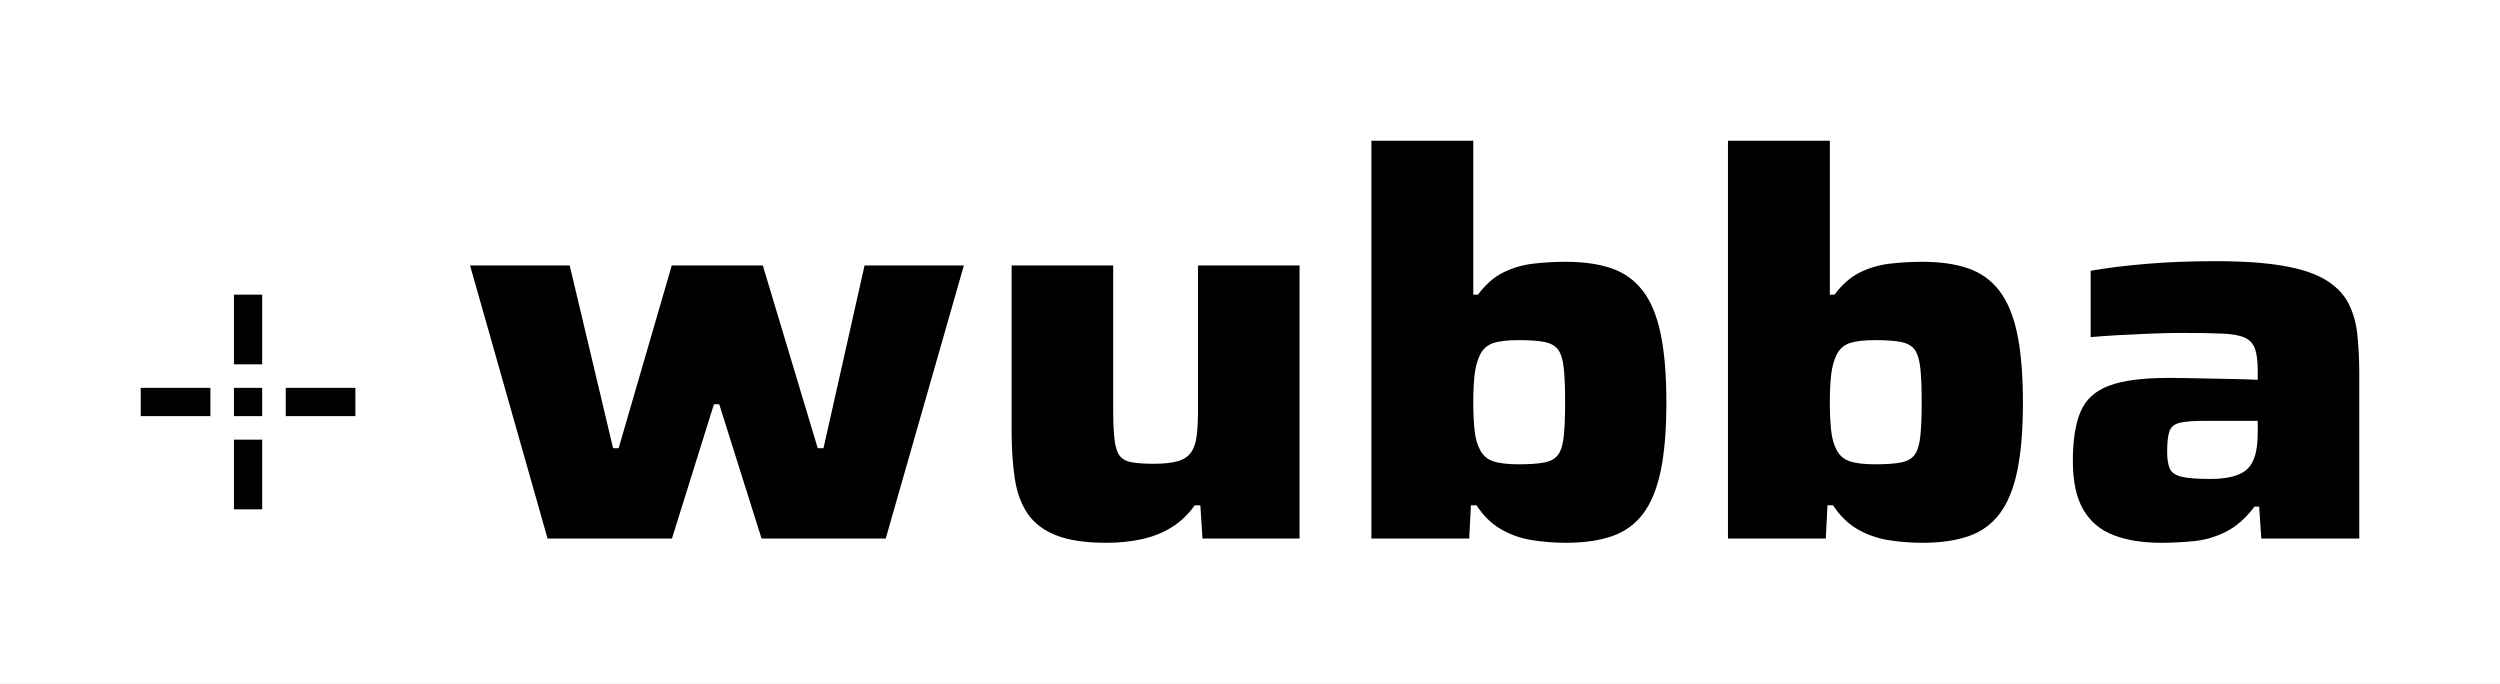
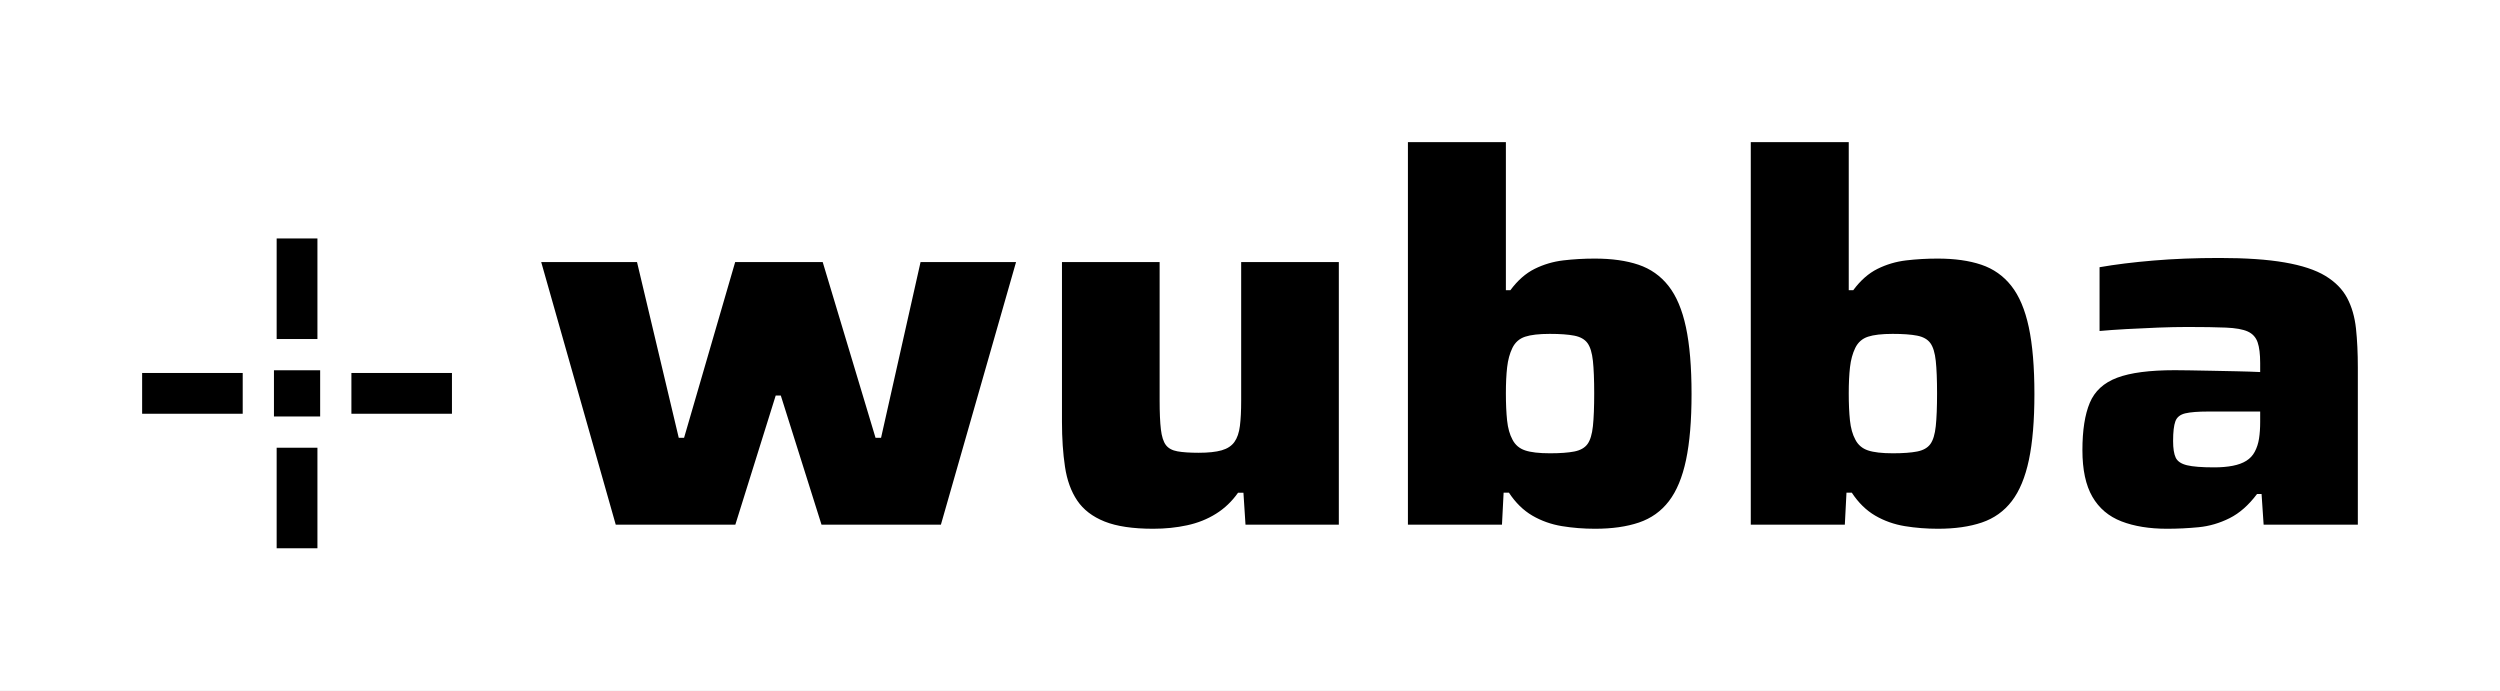
- <svg xmlns="http://www.w3.org/2000/svg" viewBox="0 0 933.92 255.34" role="img" aria-labelledby="t">
-   <rect width="933.92" height="255.34" fill="#FFFFFF" />
-   <path fill="#000000" d="M52.57 155.45H78.6V144.89H52.57ZM106.74 155.45H132.76V144.89H106.74ZM87.39 190.27H97.94V164.24H87.39ZM87.39 136.1H97.94V110.07H87.39Z" />
-   <path fill="#000000" d="M87.39 155.45H97.94V144.89H87.39Z" />
-   <path fill="#000000" d="M585.02 202.77Q594.92 202.77 602.06 200.35Q609.21 197.92 613.71 192.04Q618.22 186.15 620.36 176.01Q622.5 165.87 622.5 150.44Q622.5 134.69 620.32 124.47Q618.14 114.25 613.53 108.41Q608.93 102.57 601.87 100.19Q594.82 97.8 584.91 97.8Q578.56 97.8 572.66 98.51Q566.76 99.22 561.55 101.8Q556.35 104.38 552.12 110.08H550.37V52.57H512.31V201.17H548.85L549.49 188.74H551.55Q555.39 194.59 560.64 197.66Q565.9 200.72 572.14 201.75Q578.38 202.77 585.02 202.77ZM718.22 202.77Q728.12 202.77 735.26 200.35Q742.41 197.92 746.91 192.04Q751.42 186.15 753.56 176.01Q755.7 165.87 755.7 150.44Q755.7 134.69 753.52 124.47Q751.34 114.25 746.73 108.41Q742.13 102.57 735.07 100.19Q728.02 97.8 718.11 97.8Q711.76 97.8 705.86 98.51Q699.96 99.22 694.75 101.8Q689.55 104.38 685.32 110.08H683.57V52.57H645.51V201.17H682.05L682.69 188.74H684.75Q688.59 194.59 693.84 197.66Q699.1 200.72 705.34 201.75Q711.58 202.77 718.22 202.77ZM204.55 201.17H251.02L266.7 151.01H268.68L284.49 201.17H330.88L360.07 99.17H322.97L307.63 167.43H305.48L284.96 99.17H250.95L231.1 167.43H229.03L212.82 99.17H175.6ZM807.23 202.77Q813.35 202.77 819.54 202.16Q825.73 201.55 831.54 198.65Q837.34 195.74 842.19 189.26H843.95L844.75 201.17H881.35V140.12Q881.35 131.76 880.63 124.98Q879.9 118.21 877.2 113.12Q874.5 108.02 868.74 104.53Q862.97 101.04 852.94 99.3Q842.91 97.57 827.58 97.57Q813.72 97.57 801.93 98.56Q790.15 99.55 781.01 101.15V125.94Q785.34 125.54 791.38 125.2Q797.42 124.86 803.72 124.61Q810.01 124.37 815.16 124.37Q824.4 124.37 830.09 124.62Q835.77 124.86 838.59 126.14Q841.4 127.42 842.41 130.32Q843.41 133.21 843.41 138.38V141.89Q839.27 141.69 834.33 141.59Q829.39 141.49 824.52 141.39Q819.66 141.29 815.88 141.23Q812.1 141.17 810.25 141.17Q795.58 141.17 787.83 144.09Q780.07 147.02 777.21 153.84Q774.35 160.67 774.35 172.23Q774.35 183.63 778.22 190.33Q782.08 197.02 789.52 199.89Q796.95 202.77 807.23 202.77ZM413.35 202.77Q420.35 202.77 426.54 201.42Q432.74 200.07 437.75 196.94Q442.76 193.81 446.31 188.77H448.41L449.21 201.17H485.47V99.17H447.53V153.12Q447.53 158.89 447.04 162.82Q446.55 166.74 444.91 169.05Q443.26 171.35 439.94 172.3Q436.61 173.25 431.04 173.25Q425.88 173.25 422.8 172.7Q419.71 172.15 418.27 170.23Q416.83 168.3 416.34 164.16Q415.85 160.01 415.85 152.82V99.17H377.91V161.27Q377.91 170.87 379.08 178.67Q380.24 186.47 383.84 191.8Q387.43 197.14 394.47 199.95Q401.51 202.77 413.35 202.77ZM567.51 173.45Q561.16 173.45 557.84 172.33Q554.51 171.22 552.93 168.13Q551.32 165.19 550.84 160.69Q550.37 156.2 550.37 150.17Q550.37 144.26 550.86 139.99Q551.35 135.72 552.89 132.54Q554.49 129.26 557.84 128.16Q561.18 127.06 567.41 127.06Q573.41 127.06 576.94 127.75Q580.47 128.44 582.08 130.65Q583.68 132.85 584.18 137.56Q584.68 142.26 584.68 150.17Q584.68 158.16 584.18 162.91Q583.68 167.65 582.08 169.86Q580.47 172.06 576.94 172.76Q573.41 173.45 567.51 173.45ZM700.71 173.45Q694.36 173.45 691.04 172.33Q687.71 171.22 686.13 168.13Q684.52 165.19 684.04 160.69Q683.57 156.2 683.57 150.17Q683.57 144.26 684.06 139.99Q684.55 135.72 686.09 132.54Q687.69 129.26 691.04 128.16Q694.38 127.06 700.61 127.06Q706.61 127.06 710.14 127.75Q713.67 128.44 715.28 130.65Q716.88 132.85 717.38 137.56Q717.88 142.26 717.88 150.17Q717.88 158.16 717.38 162.91Q716.88 167.65 715.28 169.86Q713.67 172.06 710.14 172.76Q706.61 173.45 700.71 173.45ZM825.53 178.92Q818.35 178.92 814.98 178.1Q811.6 177.27 810.59 175.13Q809.58 172.99 809.58 168.66Q809.58 163.43 810.46 161.04Q811.33 158.64 814.32 157.93Q817.31 157.22 823.22 157.22H843.41V161.38Q843.41 164.82 842.97 167.7Q842.53 170.58 841.28 172.89Q840.14 175.04 838.04 176.36Q835.95 177.67 832.78 178.3Q829.62 178.92 825.53 178.92Z" />
+ <svg xmlns="http://www.w3.org/2000/svg" viewBox="0 0 971.24 268.23" role="img" aria-labelledby="t">
+   <rect width="971.24" height="268.23" fill="#FFFFFF" />
+   <path fill="#000000" d="M107.48 213H123.32V173.94H107.48ZM107.48 131.71H123.32V92.64H107.48ZM55.22 160.74H94.29V144.9H55.22ZM136.52 160.74H175.58V144.9H136.52Z" />
+   <path fill="#000000" d="M106.43 161.8H124.38V143.85H106.43Z" />
+   <path fill="#000000" d="M619.68 205.42Q629.58 205.42 636.72 203Q643.87 200.57 648.37 194.69Q652.88 188.81 655.02 178.67Q657.16 168.52 657.16 153.09Q657.16 137.34 654.98 127.12Q652.8 116.91 648.19 111.06Q643.59 105.22 636.53 102.84Q629.48 100.46 619.57 100.46Q613.22 100.46 607.32 101.16Q601.42 101.87 596.21 104.45Q591.01 107.03 586.78 112.74H585.03V55.22H546.97V203.82H583.51L584.15 191.39H586.21Q590.05 197.24 595.3 200.31Q600.56 203.37 606.8 204.4Q613.04 205.42 619.68 205.42ZM752.88 205.42Q762.78 205.42 769.92 203Q777.07 200.57 781.57 194.69Q786.08 188.81 788.22 178.67Q790.36 168.52 790.36 153.09Q790.36 137.34 788.18 127.12Q786 116.91 781.39 111.06Q776.79 105.22 769.73 102.84Q762.68 100.46 752.77 100.46Q746.42 100.46 740.52 101.16Q734.62 101.87 729.41 104.45Q724.21 107.03 719.98 112.74H718.23V55.22H680.17V203.82H716.71L717.35 191.39H719.41Q723.25 197.24 728.5 200.31Q733.76 203.37 740 204.4Q746.24 205.42 752.88 205.42ZM239.21 203.82H285.68L301.36 153.66H303.34L319.15 203.82H365.54L394.73 101.82H357.63L342.29 170.08H340.14L319.62 101.82H285.61L265.76 170.08H263.69L247.48 101.82H210.26ZM841.89 205.42Q848.01 205.42 854.2 204.82Q860.39 204.21 866.2 201.3Q872 198.39 876.85 191.91H878.61L879.41 203.82H916.01V142.78Q916.01 134.41 915.29 127.64Q914.56 120.86 911.86 115.77Q909.16 110.68 903.4 107.18Q897.63 103.69 887.6 101.96Q877.57 100.22 862.24 100.22Q848.38 100.22 836.59 101.22Q824.81 102.21 815.67 103.81V128.59Q820 128.19 826.04 127.85Q832.08 127.51 838.38 127.27Q844.67 127.03 849.82 127.03Q859.06 127.03 864.75 127.27Q870.43 127.51 873.25 128.79Q876.06 130.07 877.07 132.97Q878.07 135.86 878.07 141.04V144.54Q873.93 144.34 868.99 144.24Q864.05 144.14 859.18 144.04Q854.32 143.94 850.54 143.88Q846.76 143.82 844.91 143.82Q830.24 143.82 822.49 146.75Q814.73 149.67 811.87 156.5Q809.01 163.32 809.01 174.89Q809.01 186.29 812.88 192.98Q816.74 199.67 824.18 202.55Q831.61 205.42 841.89 205.42ZM448.01 205.42Q455.01 205.42 461.2 204.07Q467.4 202.73 472.41 199.59Q477.42 196.46 480.97 191.43H483.07L483.87 203.82H520.13V101.82H482.19V155.78Q482.19 161.54 481.7 165.47Q481.21 169.4 479.57 171.7Q477.92 174 474.6 174.95Q471.27 175.9 465.7 175.9Q460.54 175.9 457.46 175.35Q454.37 174.8 452.93 172.88Q451.49 170.96 451 166.81Q450.51 162.66 450.51 155.47V101.82H412.57V163.92Q412.57 173.52 413.74 181.32Q414.9 189.12 418.5 194.46Q422.09 199.79 429.13 202.61Q436.17 205.42 448.01 205.42ZM602.17 176.1Q595.82 176.1 592.5 174.98Q589.17 173.87 587.59 170.79Q585.98 167.84 585.5 163.34Q585.03 158.85 585.03 152.82Q585.03 146.91 585.52 142.64Q586.01 138.37 587.55 135.19Q589.15 131.91 592.5 130.81Q595.84 129.71 602.07 129.71Q608.07 129.71 611.6 130.4Q615.13 131.09 616.74 133.3Q618.34 135.51 618.84 140.21Q619.34 144.91 619.34 152.82Q619.34 160.82 618.84 165.56Q618.34 170.31 616.74 172.51Q615.13 174.72 611.6 175.41Q608.07 176.1 602.17 176.1ZM735.37 176.1Q729.02 176.1 725.7 174.98Q722.37 173.87 720.79 170.79Q719.18 167.84 718.7 163.34Q718.23 158.85 718.23 152.82Q718.23 146.91 718.72 142.64Q719.21 138.37 720.75 135.19Q722.35 131.91 725.7 130.81Q729.04 129.71 735.27 129.71Q741.27 129.71 744.8 130.4Q748.33 131.09 749.94 133.3Q751.54 135.51 752.04 140.21Q752.54 144.91 752.54 152.82Q752.54 160.82 752.04 165.56Q751.54 170.31 749.94 172.51Q748.33 174.72 744.8 175.41Q741.27 176.1 735.37 176.1ZM860.19 181.57Q853.01 181.57 849.64 180.75Q846.26 179.93 845.25 177.79Q844.24 175.65 844.24 171.32Q844.24 166.09 845.12 163.69Q845.99 161.29 848.98 160.58Q851.97 159.88 857.88 159.88H878.07V164.03Q878.07 167.48 877.63 170.36Q877.19 173.23 875.94 175.55Q874.8 177.69 872.7 179.01Q870.61 180.33 867.44 180.95Q864.28 181.57 860.19 181.57Z" />
</svg>
